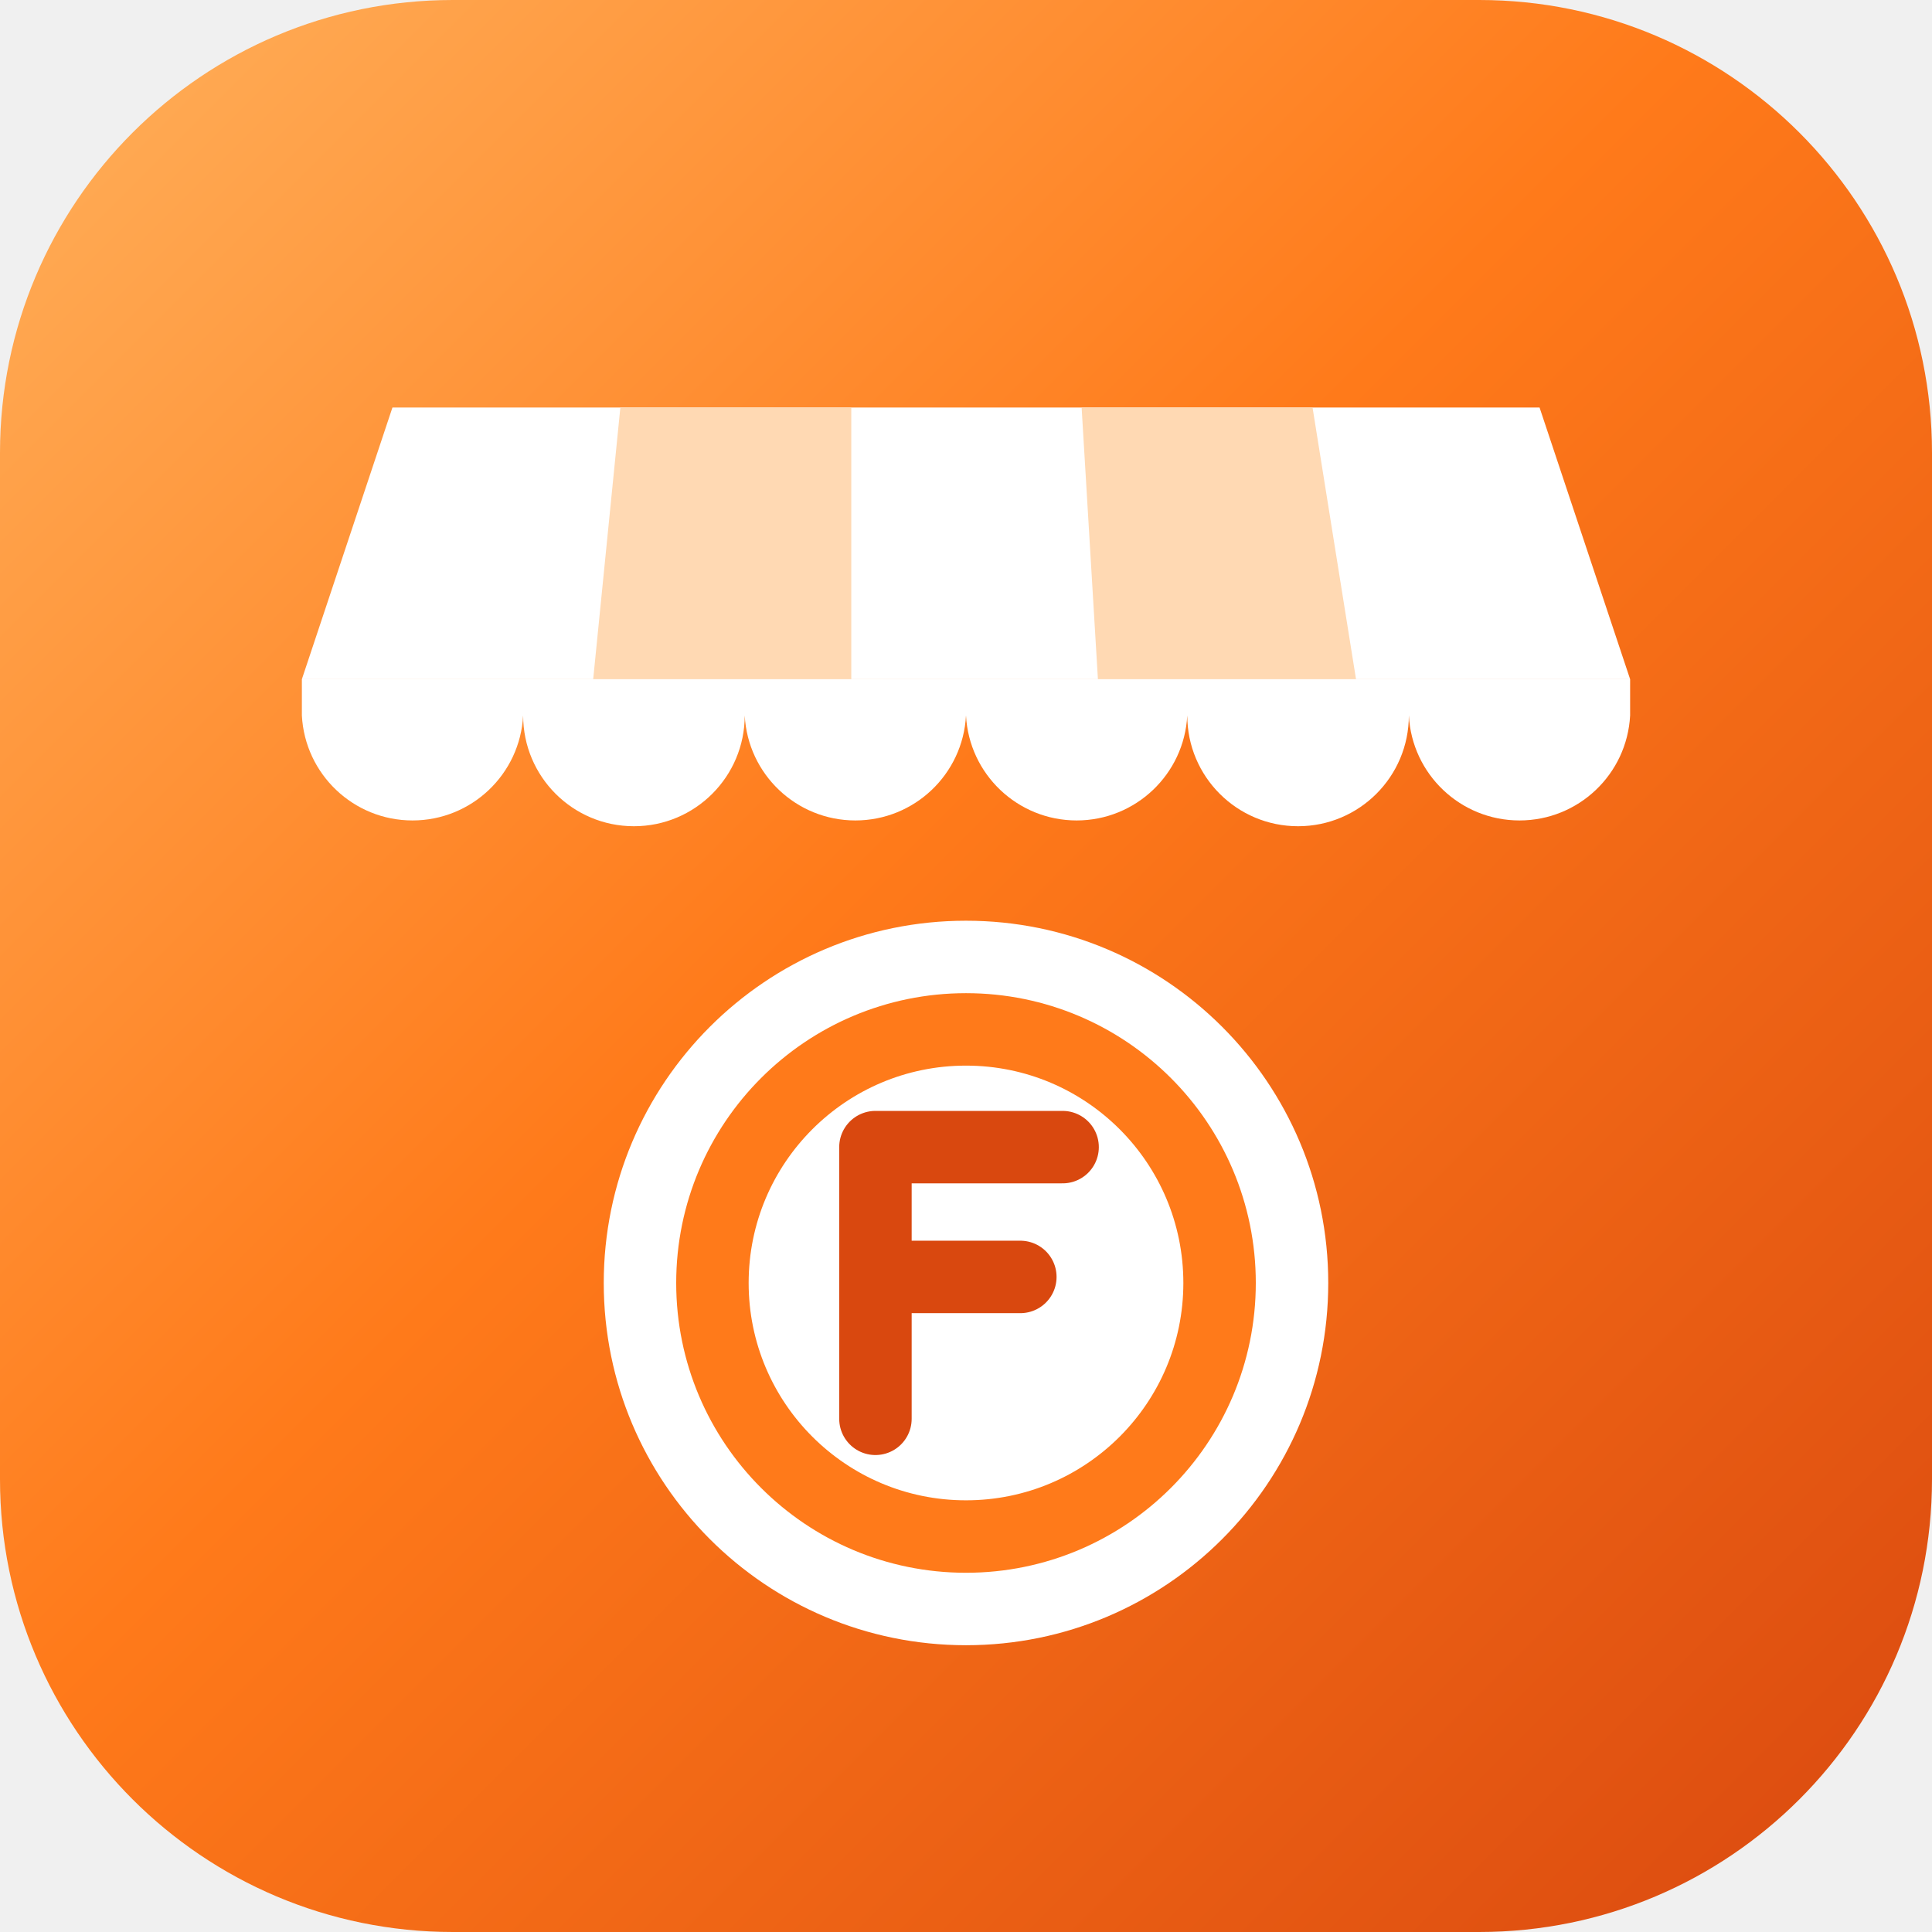
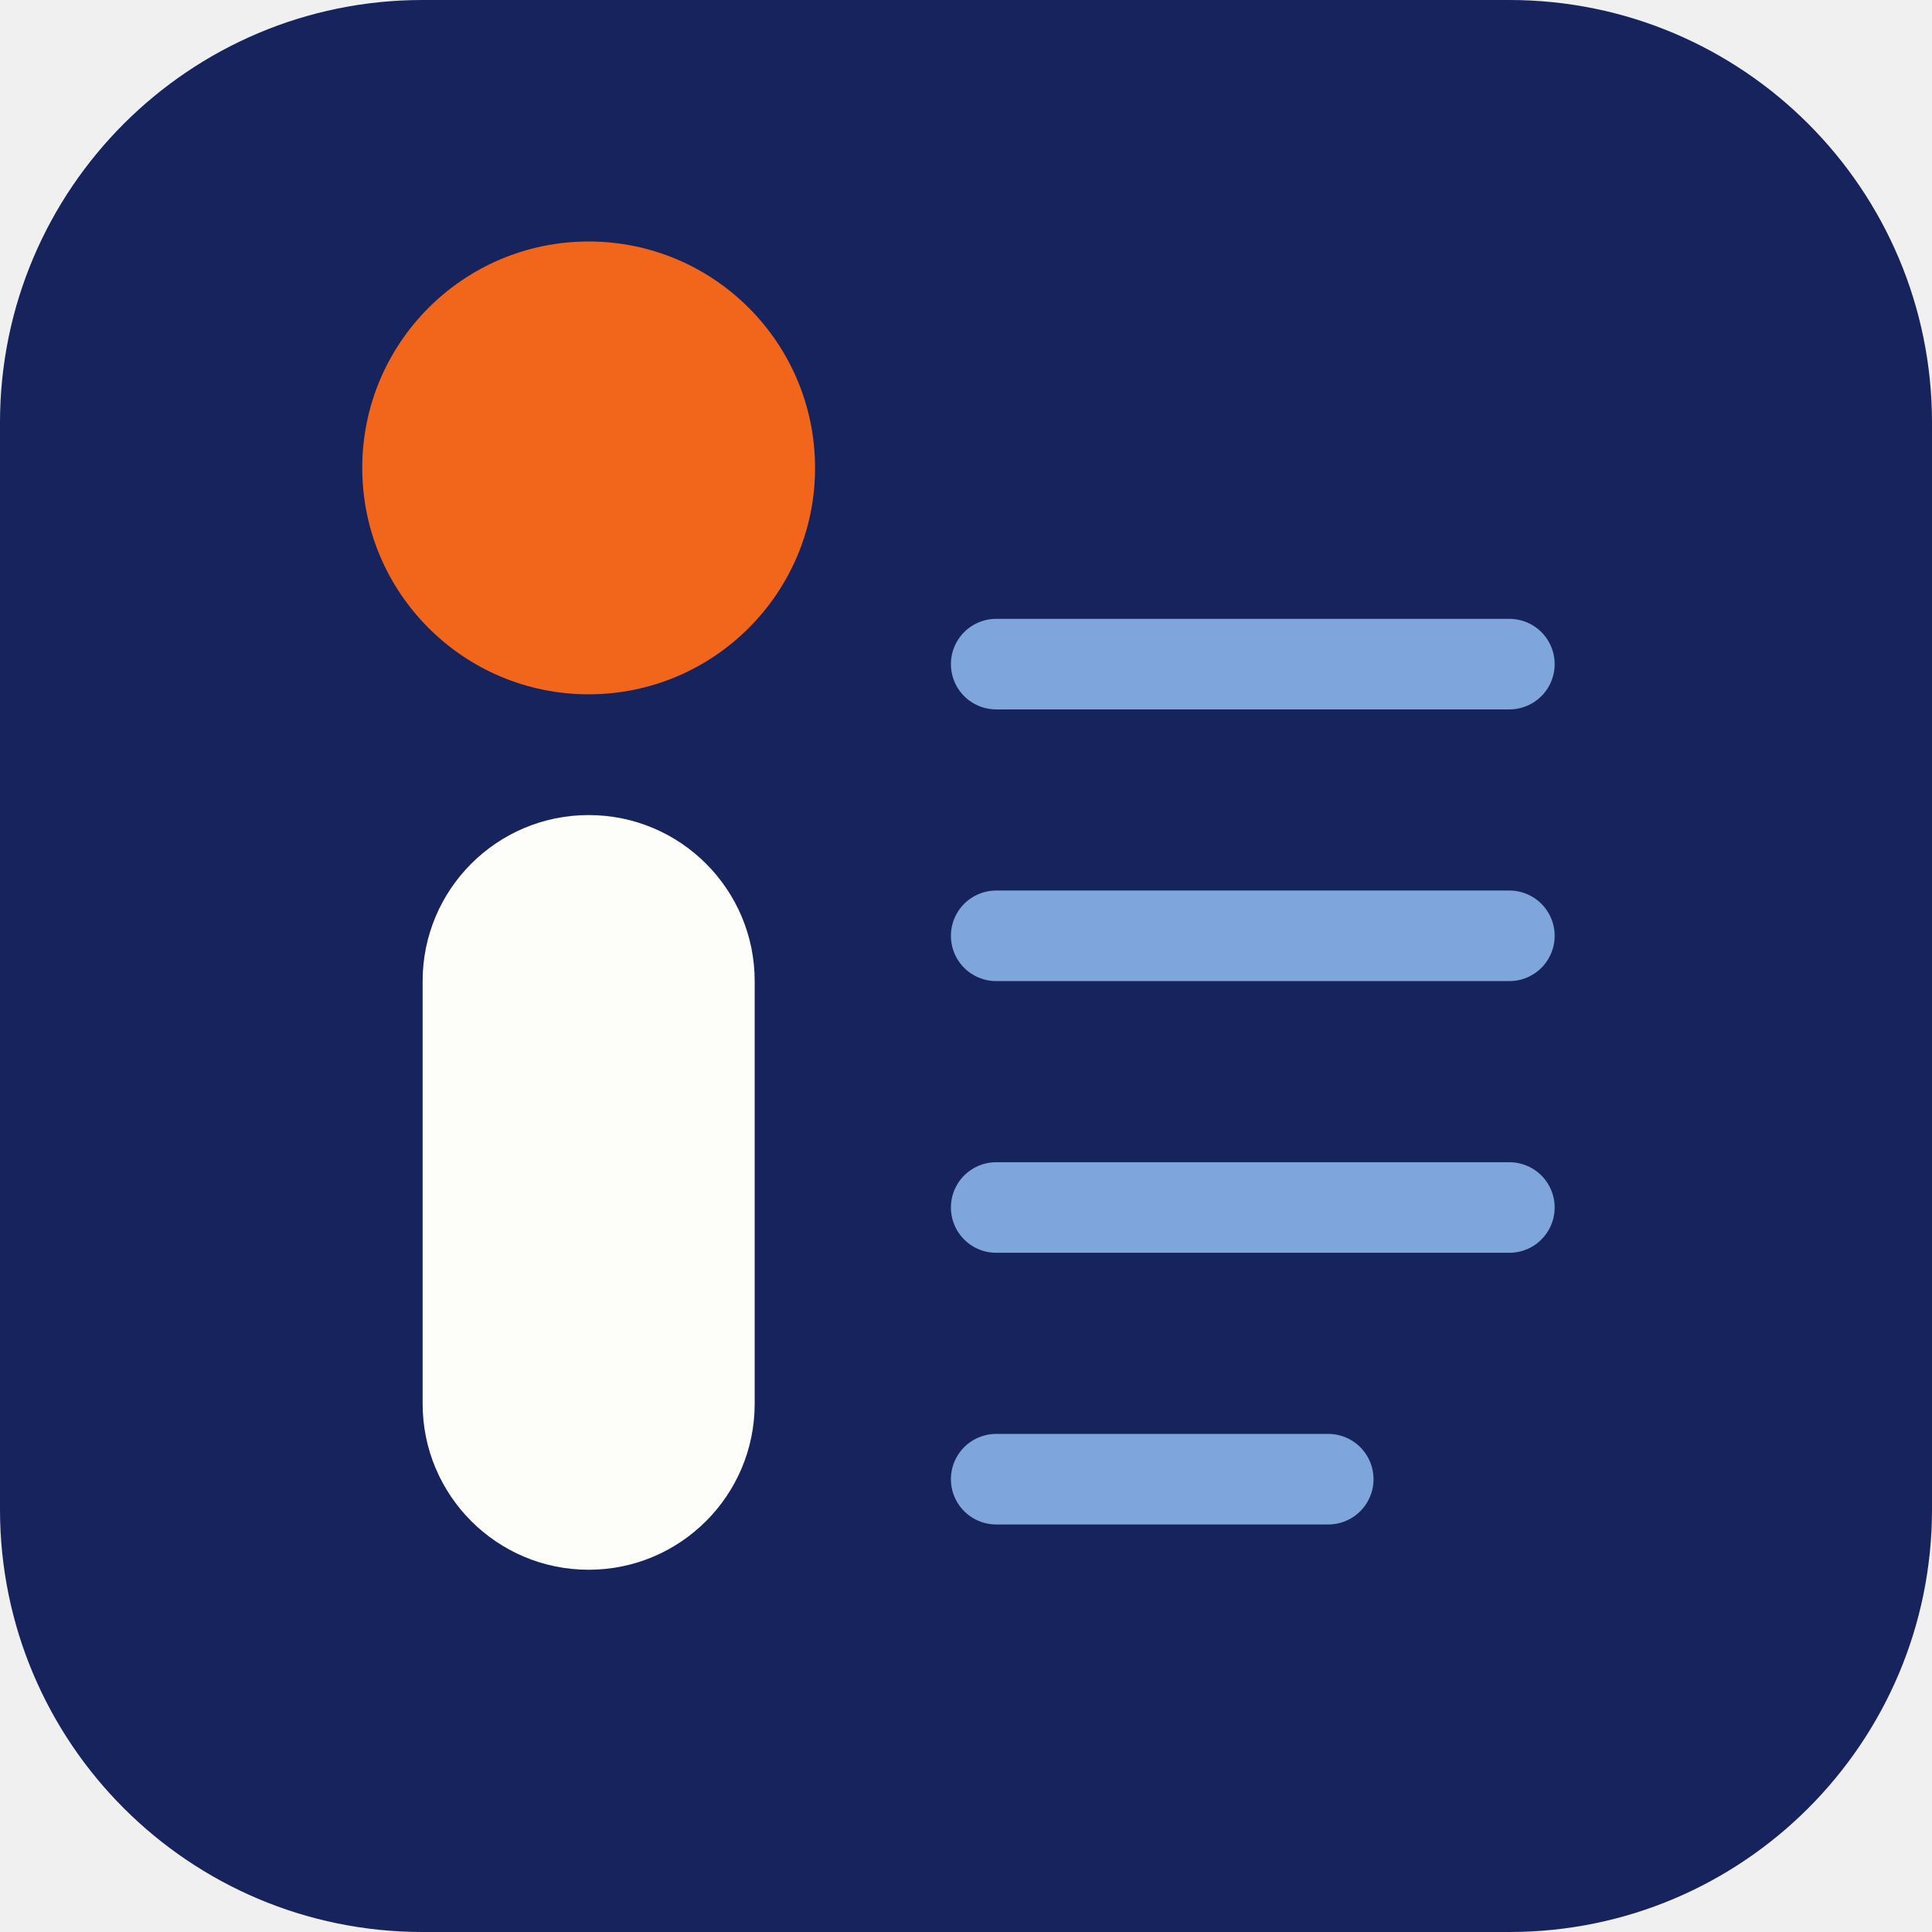
<svg xmlns="http://www.w3.org/2000/svg" viewBox="0 0 64 64">
-   <defs>
-     <linearGradient id="bg" x1="0" y1="0" x2="1" y2="1">
-       <stop offset="0" stop-color="#ffb15c" />
-       <stop offset=".45" stop-color="#ff7a1a" />
-       <stop offset="1" stop-color="#d9480f" />
-     </linearGradient>
-     <clipPath id="aw">
-       <path d="M13 13.5h38l3 9H10z" />
-     </clipPath>
-   </defs>
-   <rect width="64" height="64" rx="15" fill="url(#bg)" />
-   <g clip-path="url(#aw)">
-     <rect x="9" y="13" width="46" height="10" fill="#fff" />
-     <path d="M20.6 13h7.6v10h-8.6zM35.8 13h7.6l1.6 10h-8.6z" fill="#ffd9b3" />
-   </g>
-   <path d="M10 22.5h44v1.2a3.67 3.67 0 0 1-7.33 0 3.67 3.67 0 0 1-7.34 0 3.67 3.67 0 0 1-7.33 0 3.67 3.67 0 0 1-7.33 0 3.67 3.67 0 0 1-7.34 0 3.67 3.67 0 0 1-7.33 0z" fill="#fff" />
-   <circle cx="32" cy="42.5" r="12" fill="#fff" />
-   <circle cx="32" cy="42.5" r="8.4" fill="none" stroke="#ff7a1a" stroke-width="2.4" />
-   <path d="M29 38h6.2M29 38v9M29 42.3h4.8" stroke="#d9480f" stroke-width="2.4" stroke-linecap="round" fill="none" />
+   <rect width="64" height="64" rx="14" fill="#16235c" />
+   <rect x="14" y="27" width="11" height="25" rx="5.5" fill="#fdfdf9" />
+   <circle cx="19.5" cy="15.5" r="7.5" fill="#f2661b" />
+   <path d="M33 22h17M33 31h17M33 40h17M33 49h11" stroke="#7ea6dc" stroke-width="3" stroke-linecap="round" />
</svg>
